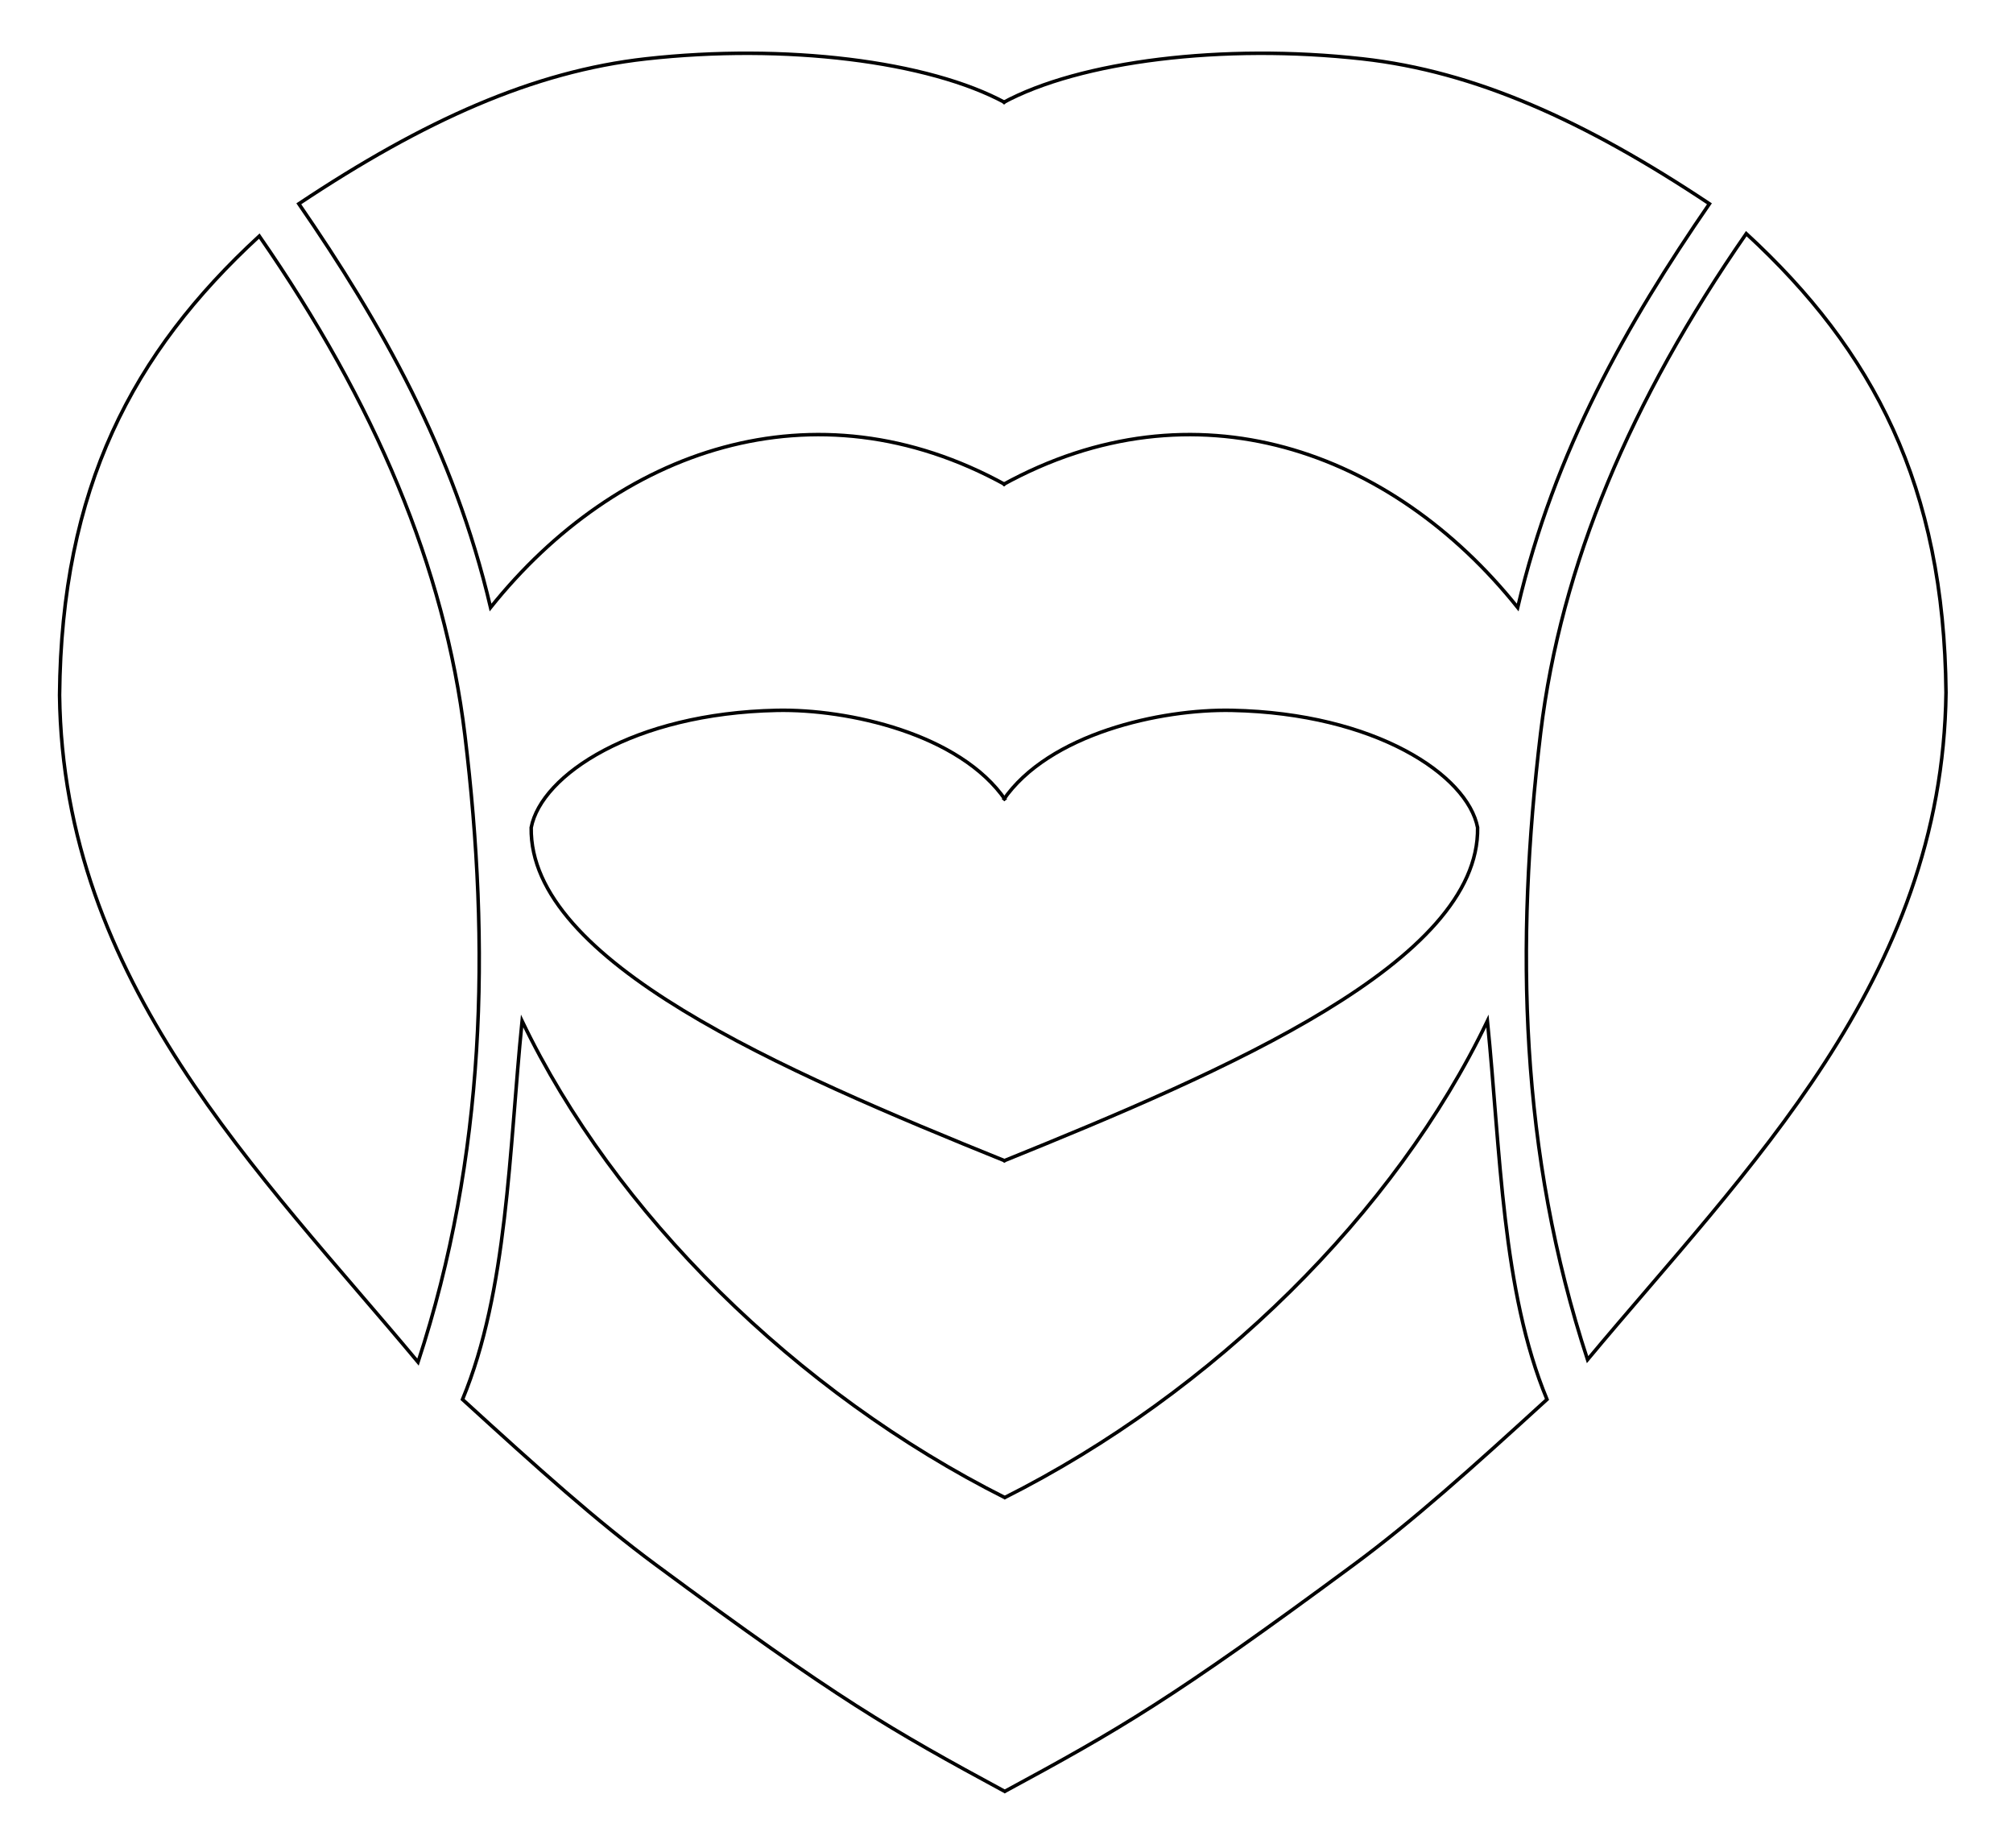
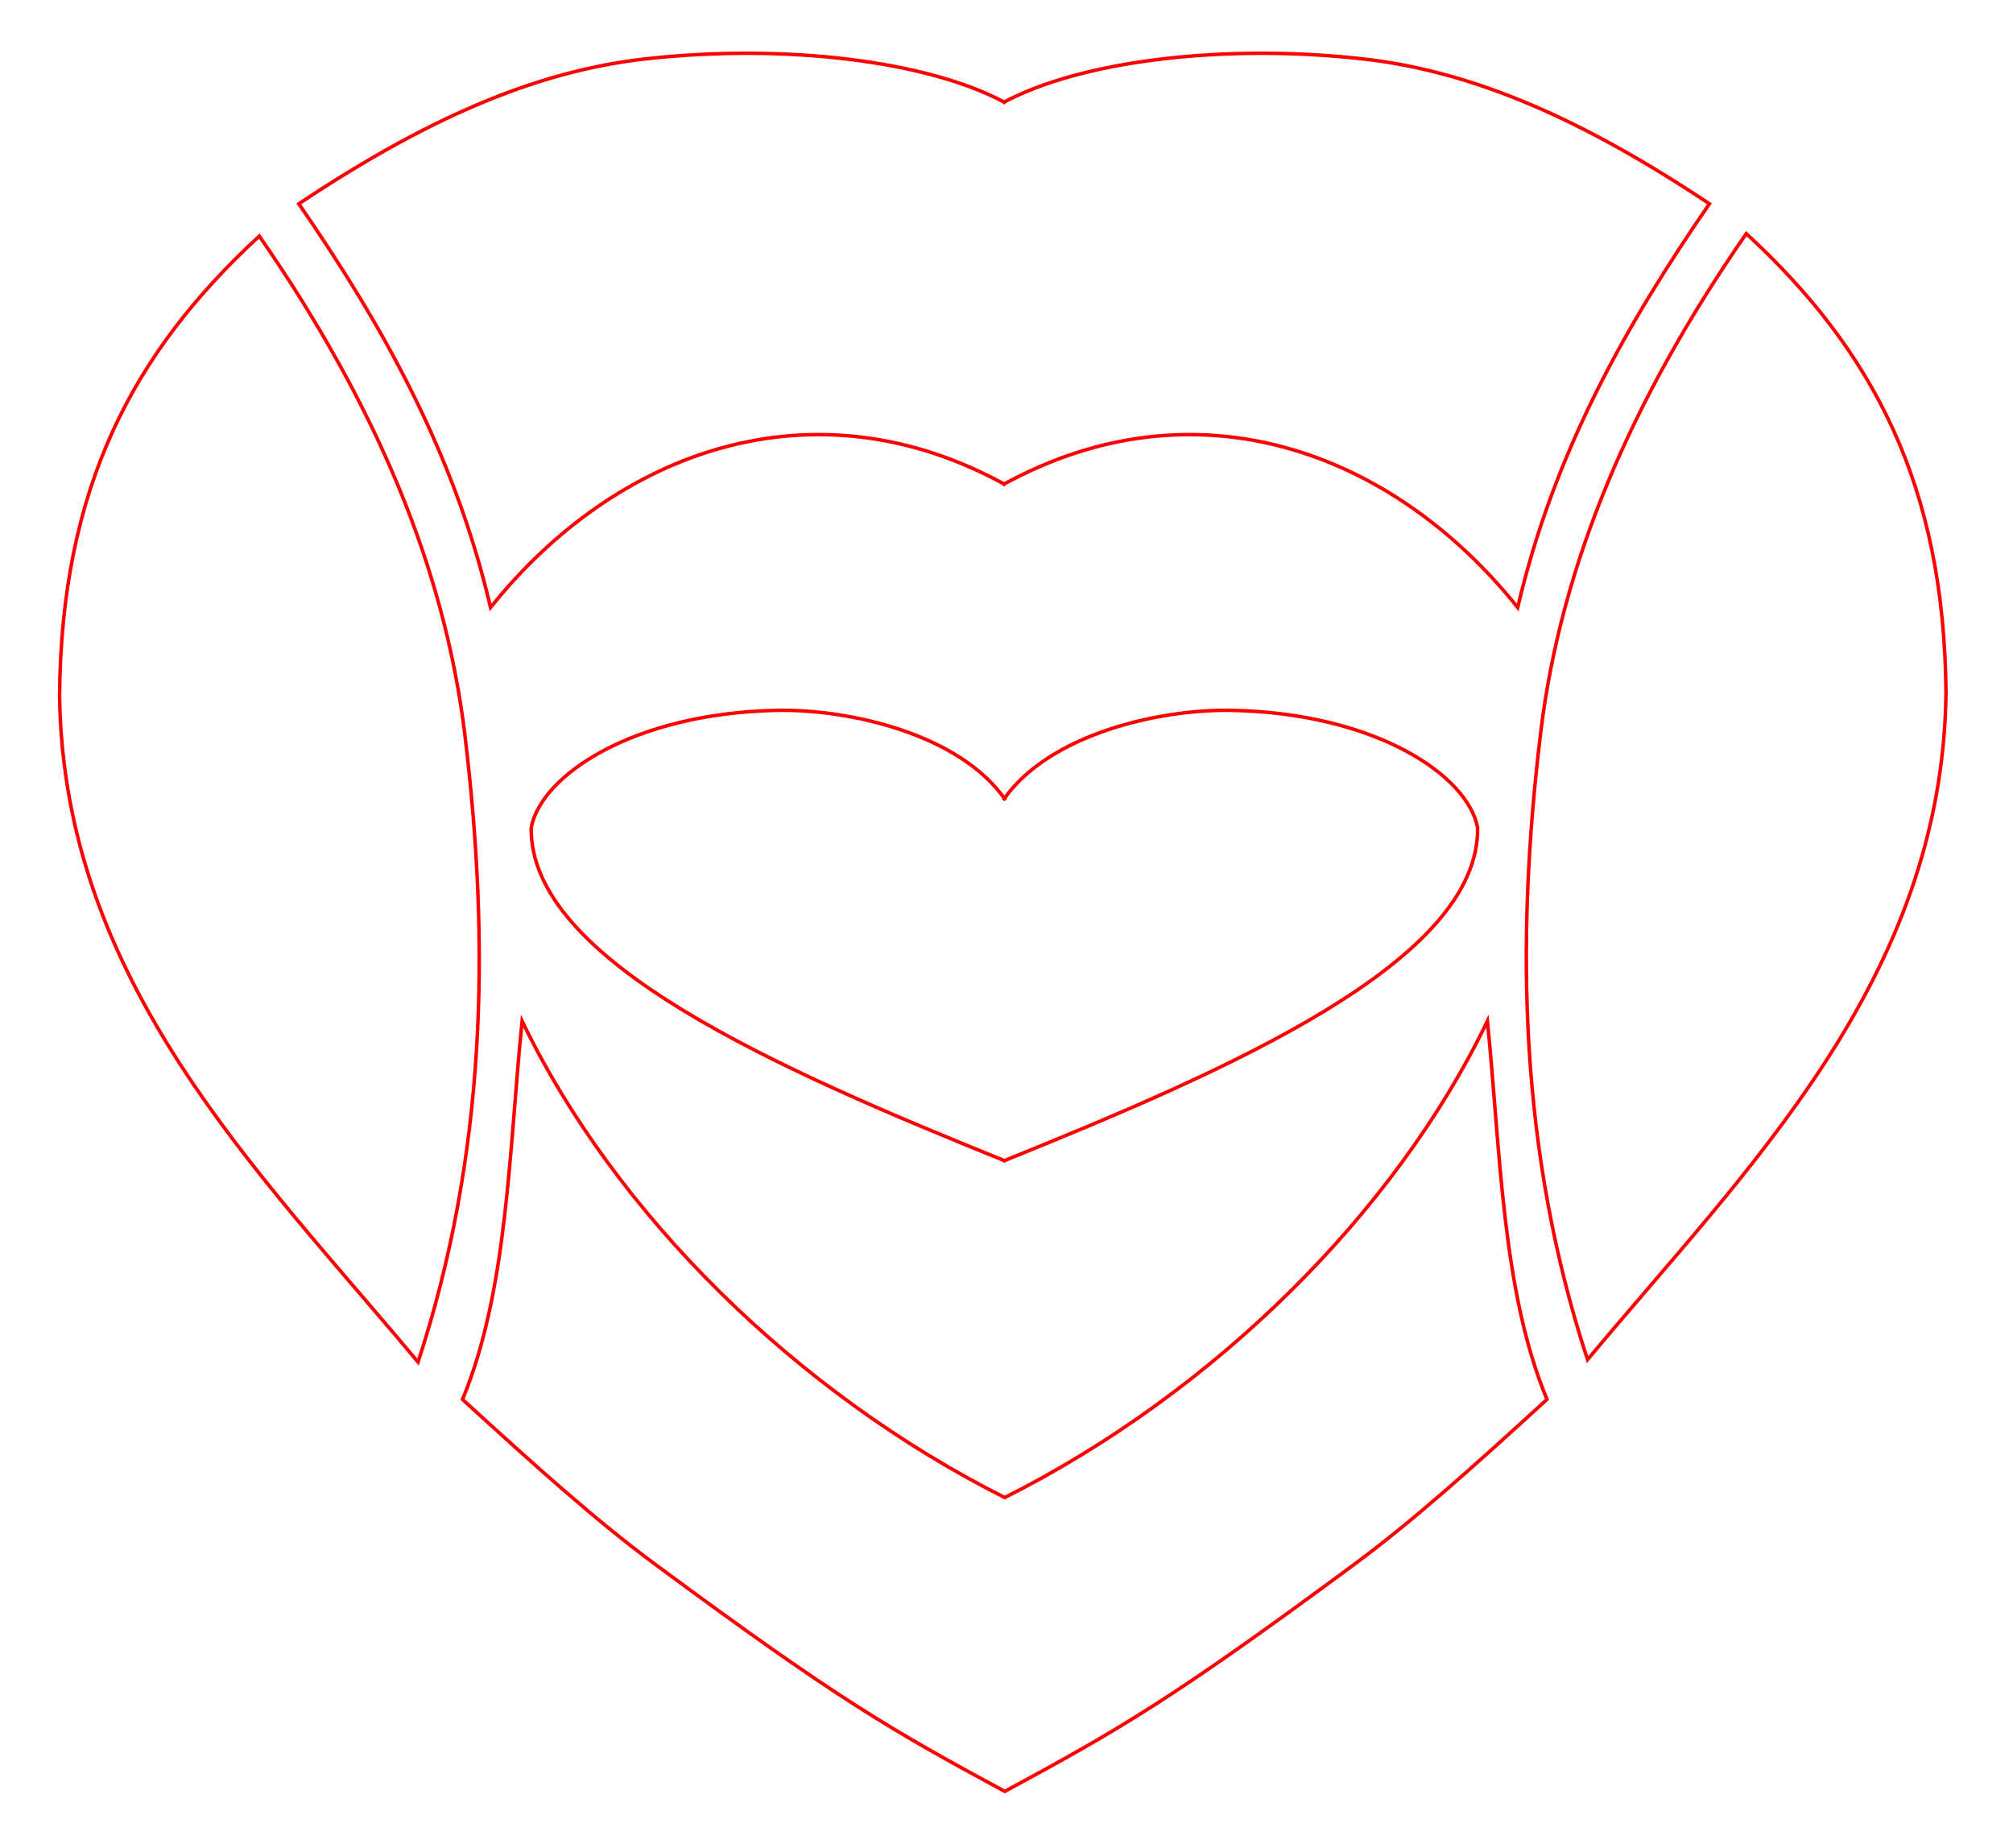
- <svg xmlns="http://www.w3.org/2000/svg" width="574.497" height="527.371" viewBox="0 0 574.497 527.371" id="svg2" version="1.1">
+ <svg xmlns="http://www.w3.org/2000/svg" version="1.1" id="svg2" viewBox="0 0 574.497 527.371" height="527.371" width="574.497">
  <defs id="defs4" />
-   <g id="layer1" transform="translate(-3.832545,-6.127957)">
-     <path style="fill:none;fill-rule:evenodd;stroke:#000000;stroke-width:1px;stroke-linecap:butt;stroke-linejoin:miter;stroke-opacity:1" d="m 77.833,73.499 c -36.283,33.405 -56.472,71.961 -57,131 1,82 57,136 102.304,190.348 19.313,-58.943 20.696,-118.348 13.375,-178.943 -5.778,-47.822 -25.612,-94.71 -58.679,-142.405 z" id="path4167" />
-     <path id="path4169" d="m 502.209,72.802 c 36.283,33.405 56.472,71.961 57,131 -1,82 -57,136 -102.304,190.348 -19.313,-58.943 -20.696,-118.348 -13.375,-178.943 5.778,-47.822 25.612,-94.71 58.679,-142.405 z" style="fill:none;fill-rule:evenodd;stroke:#000000;stroke-width:1px;stroke-linecap:butt;stroke-linejoin:miter;stroke-opacity:1" />
-     <path style="fill:none;fill-rule:evenodd;stroke:#000000;stroke-width:1px;stroke-linecap:butt;stroke-linejoin:miter;stroke-opacity:1" d="m 290.833,234.499 c -13,-19 -45.001,-26.071 -65.312,-25.648 -40.941,0.854 -67.187,18.455 -70.089,33.447 -0.598,38.201 71.119,69.201 135.402,95.201" id="path4171" />
-     <path id="path4181" d="m 290.13,234.499 c 13,-19 45.001,-26.071 65.312,-25.648 40.941,0.854 67.187,18.455 70.089,33.447 0.598,38.201 -71.119,69.201 -135.402,95.201" style="fill:none;fill-rule:evenodd;stroke:#000000;stroke-width:1px;stroke-linecap:butt;stroke-linejoin:miter;stroke-opacity:1" />
-     <path style="fill:none;fill-rule:evenodd;stroke:#000000;stroke-width:1px;stroke-linecap:butt;stroke-linejoin:miter;stroke-opacity:1" d="m 290.833,35.499 c -22,-12 -63,-17 -102.671,-12.579 -32.106,3.578 -63.329,17.579 -99.05,41.366 23.459,34.093 44.233,70.405 54.721,115.213 36,-45 92.312,-65.179 147,-35" id="path4183" />
-     <path id="path4185" d="m 289.972,35.499 c 22,-12 63,-17 102.671,-12.579 32.106,3.578 63.329,17.579 99.05,41.366 -23.459,34.093 -44.233,70.405 -54.721,115.213 -36,-45 -92.312,-65.179 -147,-35" style="fill:none;fill-rule:evenodd;stroke:#000000;stroke-width:1px;stroke-linecap:butt;stroke-linejoin:miter;stroke-opacity:1" />
-     <path style="fill:none;fill-rule:evenodd;stroke:#000000;stroke-width:1px;stroke-linecap:butt;stroke-linejoin:miter;stroke-opacity:1" d="m 290.833,433.629 c -60,-30.13 -111.773,-81.521 -138,-136.13 -3.75,37.327 -4.126,76.989 -17,108 21.771,19.879 38.234,34.677 55.193,47.213 51.989,38.434 66.807,46.929 99.808,64.787" id="path4189" />
-     <path id="path4191" d="m 290.333,433.629 c 60,-30.13 111.773,-81.521 138,-136.13 3.75,37.327 4.126,76.989 17,108 -21.771,19.879 -38.234,34.677 -55.193,47.213 -51.989,38.434 -66.807,46.929 -99.808,64.787" style="fill:none;fill-rule:evenodd;stroke:#000000;stroke-width:1px;stroke-linecap:butt;stroke-linejoin:miter;stroke-opacity:1" />
+   <g transform="translate(-3.832545,-6.127957)" id="layer1">
+     <path id="path4167" d="m 77.833,73.499 c -36.283,33.405 -56.472,71.961 -57,131 1,82 57,136 102.304,190.348 19.313,-58.943 20.696,-118.348 13.375,-178.943 -5.778,-47.822 -25.612,-94.71 -58.679,-142.405 z" style="fill:none;fill-rule:evenodd;stroke:#ff0000;stroke-width:1px;stroke-linecap:butt;stroke-linejoin:miter;stroke-opacity:1" />
+     <path style="fill:none;fill-rule:evenodd;stroke:#ff0000;stroke-width:1px;stroke-linecap:butt;stroke-linejoin:miter;stroke-opacity:1" d="m 502.209,72.802 c 36.283,33.405 56.472,71.961 57,131 -1,82 -57,136 -102.304,190.348 -19.313,-58.943 -20.696,-118.348 -13.375,-178.943 5.778,-47.822 25.612,-94.71 58.679,-142.405 z" id="path4169" />
+     <path id="path4171" d="m 290.833,234.499 c -13,-19 -45.001,-26.071 -65.312,-25.648 -40.941,0.854 -67.187,18.455 -70.089,33.447 -0.598,38.201 71.119,69.201 135.402,95.201" style="fill:none;fill-rule:evenodd;stroke:#ff0000;stroke-width:1px;stroke-linecap:butt;stroke-linejoin:miter;stroke-opacity:1" />
+     <path style="fill:none;fill-rule:evenodd;stroke:#ff0000;stroke-width:1px;stroke-linecap:butt;stroke-linejoin:miter;stroke-opacity:1" d="m 290.13,234.499 c 13,-19 45.001,-26.071 65.312,-25.648 40.941,0.854 67.187,18.455 70.089,33.447 0.598,38.201 -71.119,69.201 -135.402,95.201" id="path4181" />
+     <path id="path4183" d="m 290.833,35.499 c -22,-12 -63,-17 -102.671,-12.579 -32.106,3.578 -63.329,17.579 -99.05,41.366 23.459,34.093 44.233,70.405 54.721,115.213 36,-45 92.312,-65.179 147,-35" style="fill:none;fill-rule:evenodd;stroke:#ff0000;stroke-width:1px;stroke-linecap:butt;stroke-linejoin:miter;stroke-opacity:1" />
+     <path style="fill:none;fill-rule:evenodd;stroke:#ff0000;stroke-width:1px;stroke-linecap:butt;stroke-linejoin:miter;stroke-opacity:1" d="m 289.972,35.499 c 22,-12 63,-17 102.671,-12.579 32.106,3.578 63.329,17.579 99.05,41.366 -23.459,34.093 -44.233,70.405 -54.721,115.213 -36,-45 -92.312,-65.179 -147,-35" id="path4185" />
+     <path id="path4189" d="m 290.833,433.629 c -60,-30.13 -111.773,-81.521 -138,-136.13 -3.75,37.327 -4.126,76.989 -17,108 21.771,19.879 38.234,34.677 55.193,47.213 51.989,38.434 66.807,46.929 99.808,64.787" style="fill:none;fill-rule:evenodd;stroke:#ff0000;stroke-width:1px;stroke-linecap:butt;stroke-linejoin:miter;stroke-opacity:1" />
+     <path style="fill:none;fill-rule:evenodd;stroke:#ff0000;stroke-width:1px;stroke-linecap:butt;stroke-linejoin:miter;stroke-opacity:1" d="m 290.333,433.629 c 60,-30.13 111.773,-81.521 138,-136.13 3.75,37.327 4.126,76.989 17,108 -21.771,19.879 -38.234,34.677 -55.193,47.213 -51.989,38.434 -66.807,46.929 -99.808,64.787" id="path4191" />
  </g>
</svg>
